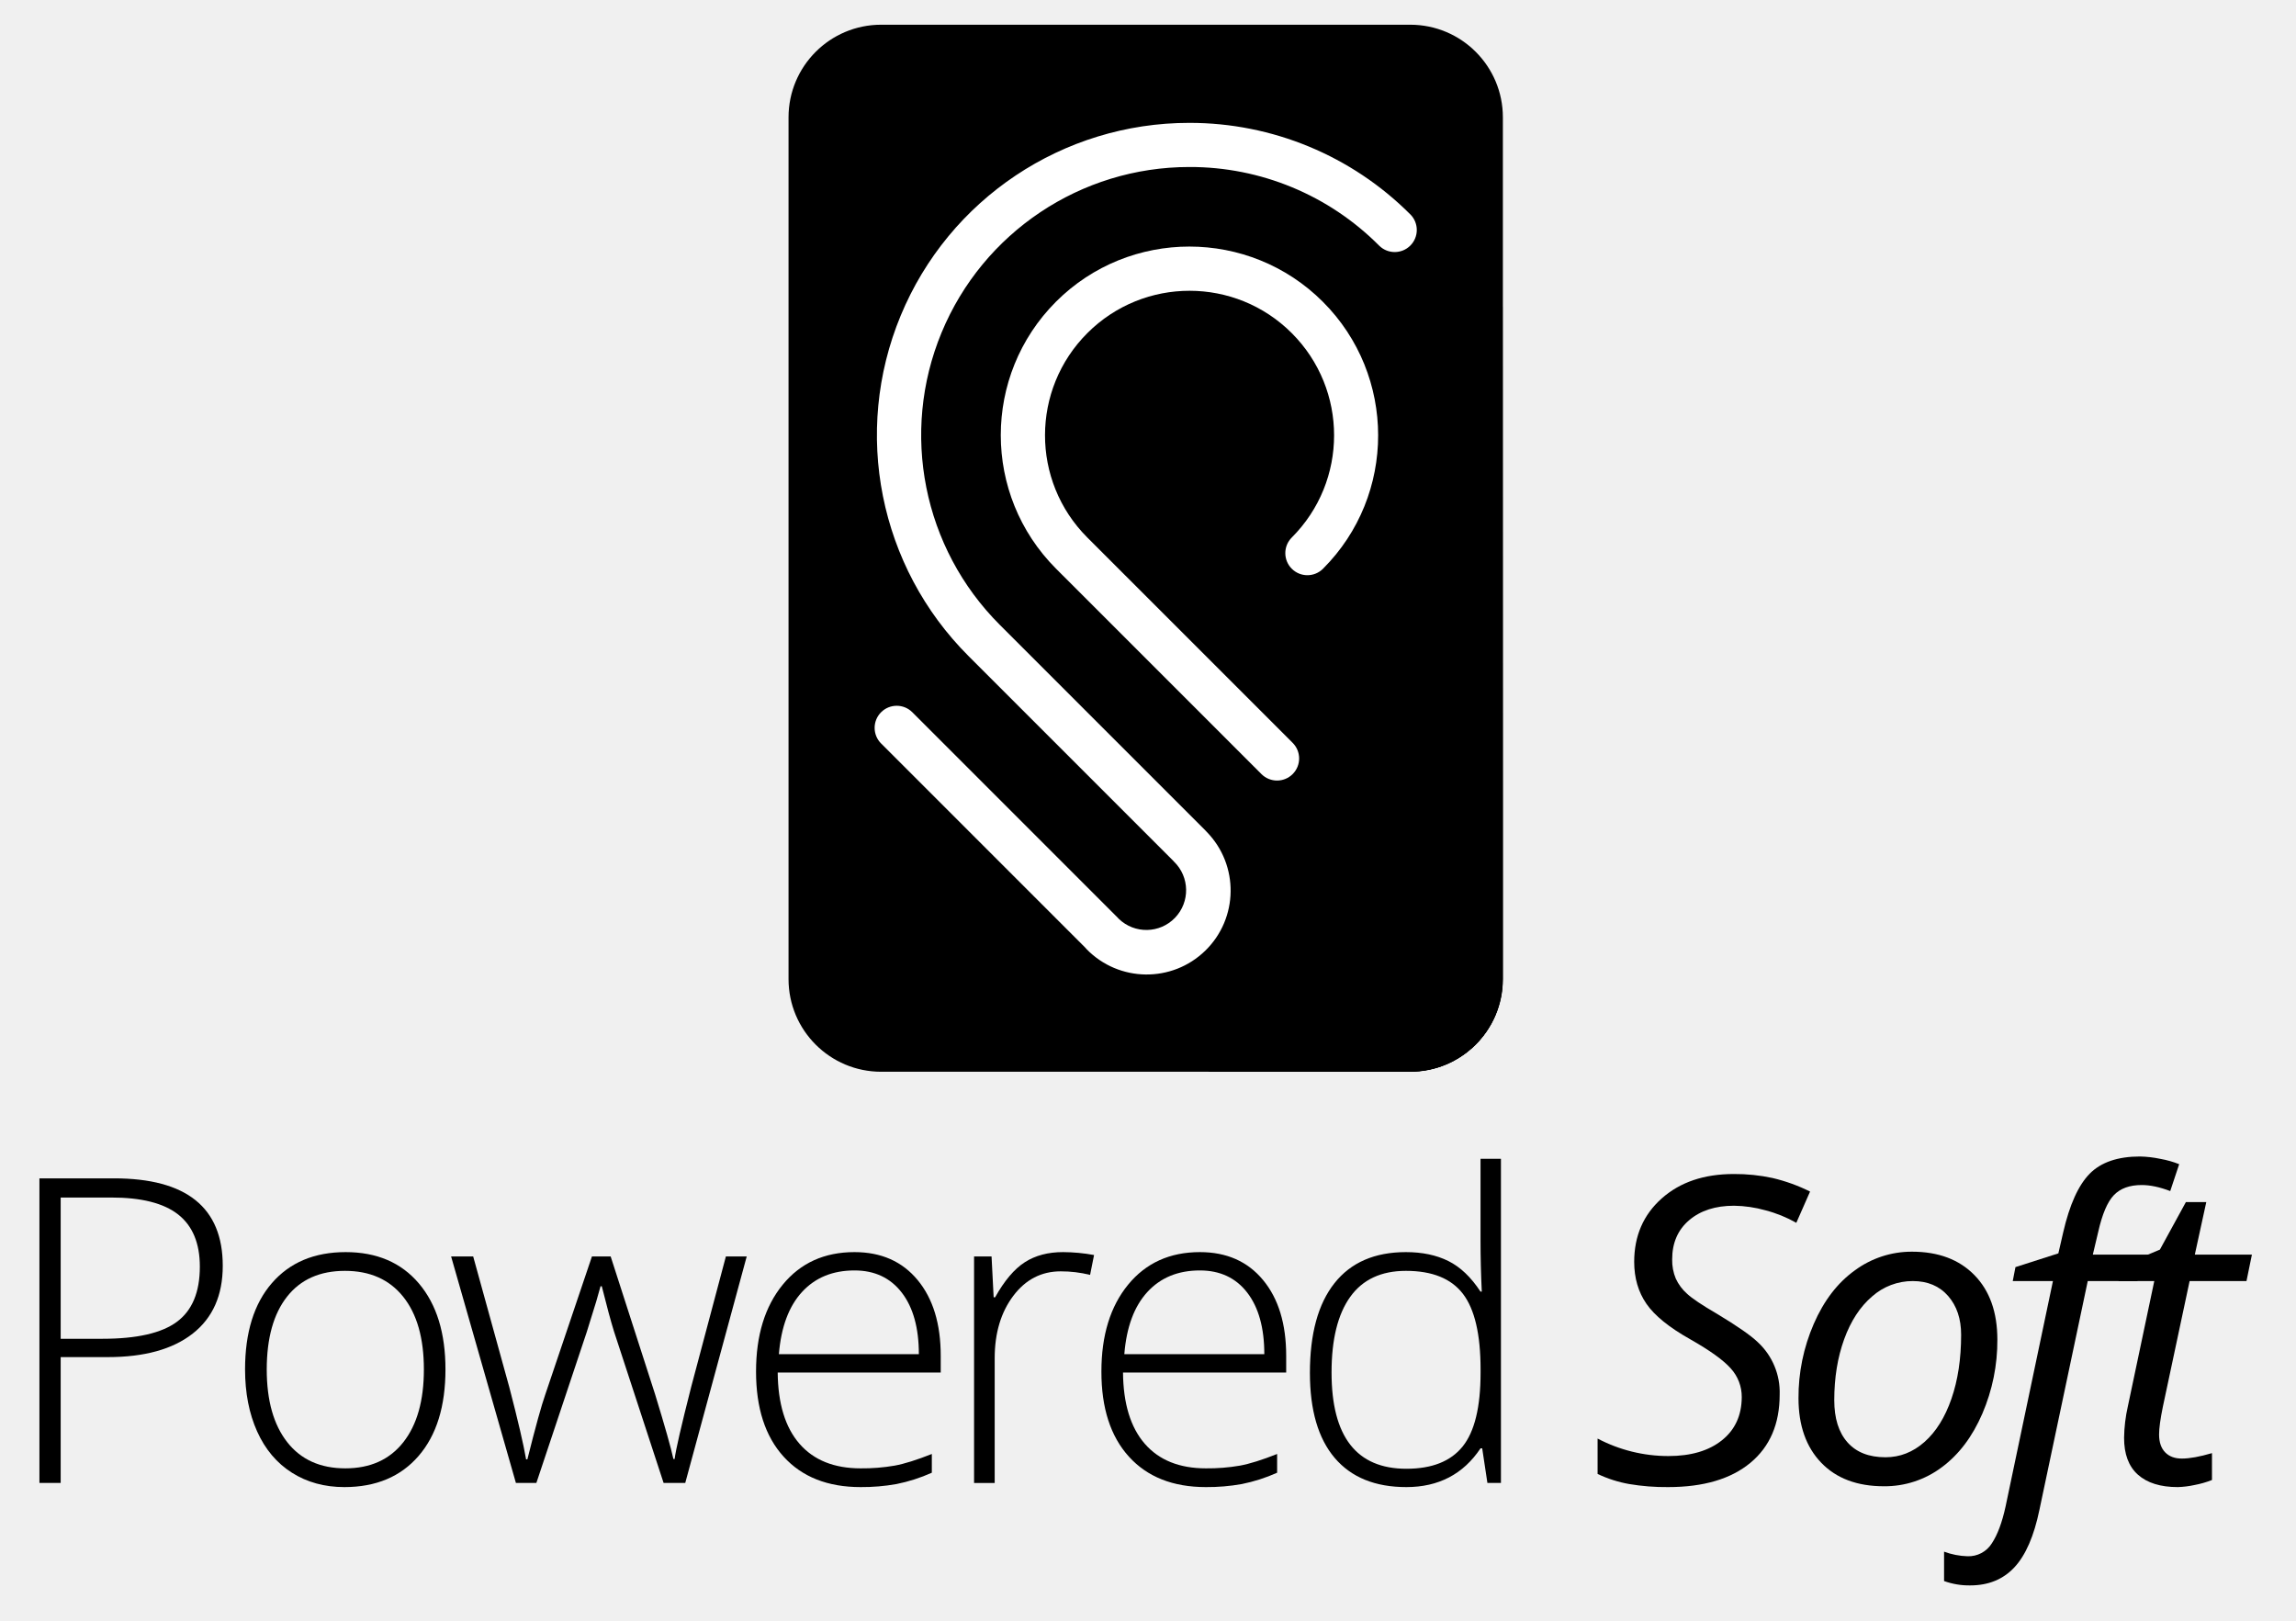
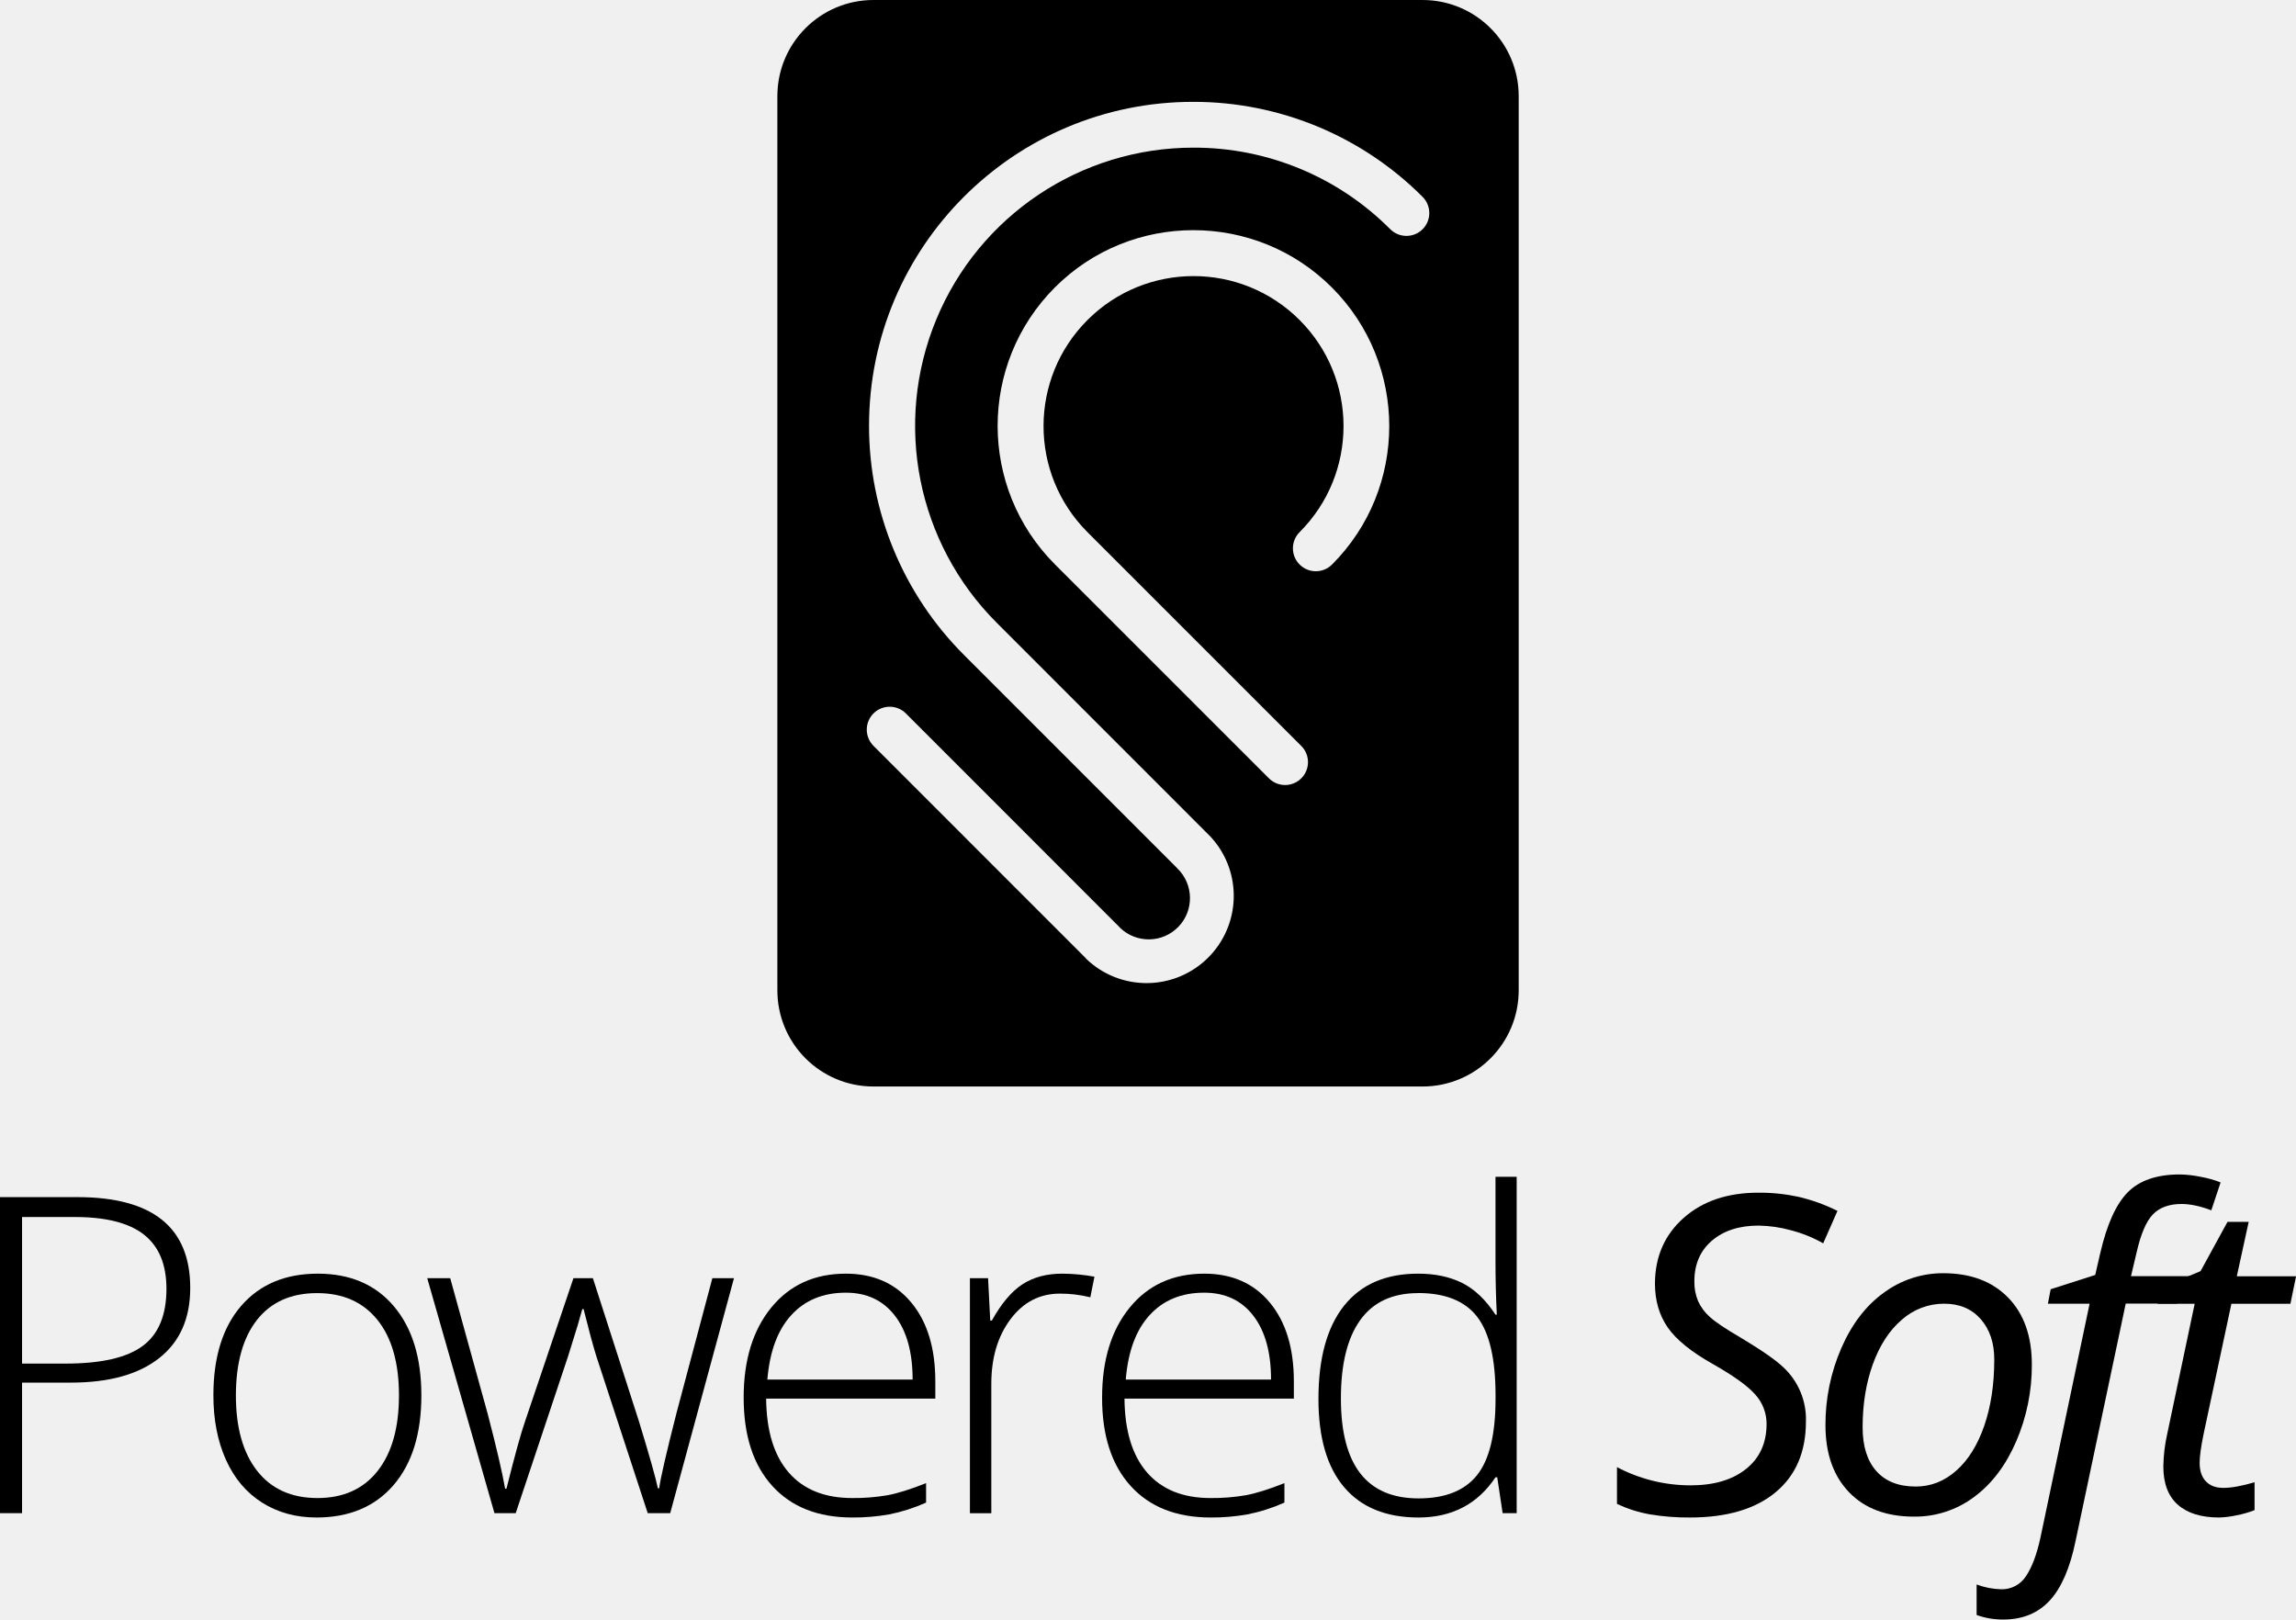
- <svg xmlns="http://www.w3.org/2000/svg" viewBox="0 0 1503 1061">
-   <defs>
-     <style>.cls-3{mix-blend-mode:overlay;fill:url(#linear-gradient);}.cls-4{fill:#fff;}</style>
-     <linearGradient id="linear-gradient" x1="552.02" y1="35.44" x2="942.17" y2="562.73" gradientUnits="userSpaceOnUse">
-       <stop offset="0" stop-color="#fff" />
-       <stop offset="1" />
-     </linearGradient>
-   </defs>
-   <g class="cls-1">
-     <g id="Layer_1" data-name="Layer 1">
-       <path class="cls-2" d="M983.81,76.83v564.1a60.65,60.65,0,0,1-60.64,60.65H576.84a60.65,60.65,0,0,1-60.65-60.65V76.83a60.64,60.64,0,0,1,60.65-60.65H923.17A60.64,60.64,0,0,1,983.81,76.83Z" />
-       <path class="cls-3" d="M983.81,201v440a60.65,60.65,0,0,1-60.64,60.65H791.6c-.24-.23-214.82-214.9-214.82-214.9a14.45,14.45,0,0,1,20.44-20.44L732.85,601.87A26,26,0,0,0,768.52,564c-.28-.29-.55-.58-.8-.88L634,429.45a204.36,204.36,0,0,1,144.54-349h.06a204,204,0,0,1,144.6,59.91C923.37,140.48,983.72,200.85,983.81,201Z" />
-       <path class="cls-4" d="M923.22,140.34a204,204,0,0,0-144.6-59.91h-.06A204.4,204.4,0,0,0,634,429.45l133.7,133.7c.25.3.52.59.8.87a26,26,0,0,1-36.13,37.45q-.32-.36-.66-.72L597.22,466.24a14.45,14.45,0,0,0-20.44,20.44L710.41,620.31q.4.5.87,1A54.93,54.93,0,0,0,790,544.61a13.7,13.7,0,0,0-1-1.06L654.46,409a175.53,175.53,0,0,1,124.1-299.68h.05a174.51,174.51,0,0,1,124.17,51.44,14.45,14.45,0,1,0,20.44-20.44Z" />
-       <path class="cls-4" d="M691.25,197.51a123.66,123.66,0,0,0,0,174.7L825.76,506.72a14.45,14.45,0,0,0,20.44-20.44L711.69,351.77a94.62,94.62,0,1,1,133.93.09,14.45,14.45,0,1,0,20.44,20.44c48.16-48.15,48.12-126.53-.07-174.73S739.41,149.35,691.25,197.51Z" />
-       <path class="cls-2" d="M145.82,828.64q0,28.9-19.64,44.32T70.54,888.37H39.72v82.36H25.81V771.36H74.63Q145.82,771.36,145.82,828.64ZM39.72,876.37H67.13q33.69,0,48.69-11.12t15-36.07q0-23-14.19-34.16T72.72,783.91h-33Z" />
-       <path class="cls-2" d="M291.61,896.41q0,36.29-17.59,56.66t-48.55,20.39q-19.5,0-34.36-9.41t-22.78-27q-7.91-17.59-7.91-40.64,0-36.27,17.59-56.52t48.28-20.25q30.54,0,47.93,20.52T291.61,896.41Zm-117,0q0,30.55,13.43,47.66t38,17.12q24.54,0,38-17.12t13.44-47.66q0-30.67-13.57-47.59t-38.12-16.91q-24.54,0-37.84,16.84T174.61,896.41Z" />
-       <path class="cls-2" d="M434.4,970.73l-32.46-99.14q-3.13-10.08-8-29.59h-.82l-2.86,10.09-6.14,19.78-33,98.86H337.72L295.31,822.5h14.45l23.73,85.91q8.31,31.92,10.91,46.91h.82q8-31.91,11.72-42.41l30.55-90.41h12.27l29.05,90.14q9.81,32,12,42.41h.82q1.08-8.87,10.91-47.46l22.63-85.09h13.64L448.58,970.73Z" />
-       <path class="cls-2" d="M563.37,973.46q-32.31,0-50.39-19.91t-18.06-55.77q0-35.46,17.45-56.8t47-21.34q26.18,0,41.32,18.27t15.13,49.64v10.91H509.1q.27,30.54,14.25,46.63t40,16.1a123.36,123.36,0,0,0,22.3-1.78q9.62-1.77,24.34-7.63v12.27a108.57,108.57,0,0,1-23.18,7.43A128.59,128.59,0,0,1,563.37,973.46Zm-4-141.82q-21.42,0-34.37,14.11t-15.13,40.71h91.63q0-25.79-11.18-40.3T559.42,831.64Z" />
-       <path class="cls-2" d="M696,819.64a115.4,115.4,0,0,1,20.19,1.91l-2.6,13a79.22,79.22,0,0,0-19.22-2.32q-19,0-31.09,16.09t-12.14,40.64v81.82h-13.5V822.5h11.45l1.37,26.73h.95q9.14-16.37,19.5-23T696,819.64Z" />
-       <path class="cls-2" d="M789.41,973.46q-32.32,0-50.39-19.91T721,897.78q0-35.46,17.46-56.8t47.05-21.34q26.17,0,41.31,18.27t15.14,49.64v10.91H735.14q.27,30.54,14.25,46.63t40,16.1a123.44,123.44,0,0,0,22.3-1.78q9.62-1.77,24.34-7.63v12.27a108.57,108.57,0,0,1-23.18,7.43A128.67,128.67,0,0,1,789.41,973.46Zm-3.95-141.82q-21.42,0-34.37,14.11T736,886.46h91.64q0-25.79-11.18-40.3T785.46,831.64Z" />
-       <path class="cls-2" d="M920.34,819.64q16.08,0,27.82,5.86t21,20H970q-.83-17.19-.82-33.69V758.55h13.36V970.73h-8.86l-3.41-22.64h-1.09q-16.92,25.36-48.55,25.37-30.68,0-46.91-19.09t-16.23-55.64q0-38.46,16.09-58.77T920.34,819.64Zm0,12.27q-24.27,0-36.48,17.05t-12.2,49.5q0,63,49,63,25.1,0,36.82-14.59t11.73-48.14v-2.32q0-34.36-11.53-49.43T920.34,831.91Z" />
-       <path class="cls-5" d="M1165,912.91q0,28.77-19.16,44.66t-53.94,15.89a144.71,144.71,0,0,1-25.43-2,80.75,80.75,0,0,1-20.66-6.61V941.69a99.48,99.48,0,0,0,46.37,11.45q22.08,0,35-10.3t13-28.29A27.51,27.51,0,0,0,1133,895.8q-7.17-8.12-26.66-19.16-20.59-11.6-28.57-23.18t-8-27.41q0-25.5,18-41.53t47.32-16a116.32,116.32,0,0,1,25.16,2.59A113.37,113.37,0,0,1,1184.9,780l-9,20.46a83.81,83.81,0,0,0-20.18-8.18,79.9,79.9,0,0,0-20.59-3q-18.27,0-29.39,9.48t-11.11,25.7A31,31,0,0,0,1097,837a30,30,0,0,0,7.36,9.89q5,4.64,19.37,13,20,12,27.06,18.81A44.67,44.67,0,0,1,1165,912.91Z" />
-       <path class="cls-5" d="M1251.6,819.36q25.92,0,40.91,15.35t15,42.2a121.05,121.05,0,0,1-9.81,48.41q-9.83,22.78-26.6,35.18a62.09,62.09,0,0,1-37.91,12.41q-26.18,0-41-15.41t-14.87-42.13a120.58,120.58,0,0,1,10-48.75q9.94-22.85,26.86-35A62.62,62.62,0,0,1,1251.6,819.36Zm32.19,54.42q0-15.69-8.53-25.44t-23.11-9.75a39.94,39.94,0,0,0-26.66,10.09q-11.79,10.1-18.27,28t-6.48,39.88q0,17.86,8.66,27.62t24.89,9.75q14.18,0,25.5-10t17.66-28.29Q1283.78,897.37,1283.79,873.78Z" />
-       <path class="cls-5" d="M1289.67,1037.82a48.21,48.21,0,0,1-17.05-2.86v-19.23a48,48,0,0,0,15.27,3,18,18,0,0,0,16-8.45q5.6-8.46,9-24.14l31-147.55h-26.31l1.77-9.13,28.09-9,3.14-13.64q6.27-27.27,17.38-38.52t32.94-11.25a71,71,0,0,1,13.36,1.56,62.47,62.47,0,0,1,12.27,3.48l-5.86,17.59q-10.36-3.95-18.68-3.95-11.87,0-18.21,6.61t-10.29,24.21L1370,821.27h45.51L1399,838.59h-32.32l-31.63,149.73q-5.32,25.77-16.37,37.64T1289.67,1037.82Z" />
-       <path class="cls-5" d="M1428.37,954.78q7.5,0,19.63-3.55v17.59a62.36,62.36,0,0,1-11.45,3.28,59.42,59.42,0,0,1-10.91,1.36q-17,0-26.11-8.11t-9.07-24.21a99.1,99.1,0,0,1,2.45-20.45l17.32-82.1h-23.45l1.91-10L1413.91,818l17-31.09h13.36l-7.5,34.36h37.37l-3.55,17.32h-37.23L1415.82,921q-2.44,11.87-2.45,18,0,7.63,4,11.73T1428.37,954.78Z" />
-     </g>
-   </g>
+ <svg xmlns="http://www.w3.org/2000/svg" viewBox="0 0 1448.33 1021.64">
+   <path d="M897.36,0H551a60.64,60.64,0,0,0-60.63,60.65v564.1h0A60.64,60.64,0,0,0,551,685.4H897.36A60.66,60.66,0,0,0,958,624.75V60.65h0A60.64,60.64,0,0,0,897.36,0ZM840.25,356.12a14.45,14.45,0,0,1-20.44-20.44,94.62,94.62,0,1,0-133.93-.09L820.39,470.1A14.45,14.45,0,1,1,800,490.54L665.44,356a123.66,123.66,0,0,1,0-174.7c48.16-48.16,126.55-48.14,174.74.06S888.41,308,840.25,356.12Zm57.16-211.54a14.46,14.46,0,0,1-20.44,0A174.49,174.49,0,0,0,752.8,93.14h0a175.53,175.53,0,0,0-124.1,299.68L763.19,527.37a14.26,14.26,0,0,1,1,1.06,55,55,0,0,1-78.72,76.7c-.31-.33-.6-.67-.87-1L551,470.5a14.45,14.45,0,0,1,20.44-20.44L705.9,584.57q.35.36.66.72a26,26,0,1,0,36.13-37.45c-.28-.28-.55-.57-.8-.87l-133.7-133.7a204.37,204.37,0,0,1-60-144.73c.06-112.89,91.62-204.35,204.51-204.29h.06a204,204,0,0,1,144.6,59.91v0A14.46,14.46,0,0,1,897.41,144.58Z" />
+   <path d="M120,812.46q0,28.9-19.64,44.32T44.73,872.19H13.91v82.36H0V755.18H48.82Q120,755.18,120,812.46ZM13.91,860.19H41.32Q75,860.19,90,849.07T105,813q0-23-14.19-34.16T46.91,767.73h-33Z" />
+   <path d="M265.8,880.23q0,36.28-17.59,56.66t-48.55,20.39q-19.5,0-34.36-9.41t-22.78-27q-7.91-17.6-7.91-40.64,0-36.27,17.59-56.52t48.28-20.25q30.54,0,47.93,20.52T265.8,880.23Zm-117,0q0,30.56,13.43,47.66t38,17.12q24.54,0,38-17.12t13.44-47.66q0-30.68-13.57-47.59T200,815.73q-24.54,0-37.84,16.84T148.8,880.23Z" />
+   <path d="M408.59,954.55l-32.46-99.14q-3.13-10.08-8-29.59h-.82l-2.86,10.09-6.14,19.78-33,98.86h-13.4L269.5,806.32H284l23.73,85.91q8.31,31.92,10.91,46.91h.82q8-31.9,11.72-42.41l30.55-90.41H374L403,896.46q9.81,32,12,42.41h.82q1.08-8.86,10.91-47.46l22.63-85.09H463L422.77,954.55Z" />
+   <path d="M537.56,957.28q-32.31,0-50.39-19.91T469.11,881.6q0-35.46,17.45-56.8t47-21.34q26.18,0,41.32,18.27T590,871.37v10.91H483.29q.27,30.54,14.25,46.63t40,16.1a123.42,123.42,0,0,0,22.3-1.78q9.61-1.77,24.34-7.63v12.27A108.39,108.39,0,0,1,561,955.3,128.8,128.8,0,0,1,537.56,957.28Zm-4-141.82q-21.42,0-34.37,14.11t-15.13,40.71h91.63q0-25.78-11.18-40.3t-30.9-14.52Z" />
+   <path d="M670.19,803.46a114.94,114.94,0,0,1,20.19,1.91l-2.6,13a78.8,78.8,0,0,0-19.22-2.32q-19,0-31.09,16.09t-12.14,40.64V954.6h-13.5V806.32h11.45l1.37,26.73h1q9.14-16.37,19.5-23T670.19,803.46Z" />
+   <path d="M763.6,957.28q-32.33,0-50.39-19.91t-18-55.77q0-35.46,17.46-56.8t47.05-21.34q26.17,0,41.31,18.27t15.14,49.64v10.91H709.33q.27,30.54,14.25,46.63t40,16.1a123.42,123.42,0,0,0,22.3-1.78q9.61-1.77,24.34-7.63v12.27A108.39,108.39,0,0,1,787,955.3,128.8,128.8,0,0,1,763.6,957.28Zm-4-141.82q-21.42,0-34.37,14.11t-15.09,40.71h91.64q0-25.78-11.18-40.3t-31-14.52Z" />
+   <path d="M894.53,803.46q16.08,0,27.82,5.86t21,20h.84q-.83-17.19-.82-33.69V742.37h13.36V954.55h-8.86l-3.41-22.64h-1.09q-16.92,25.37-48.55,25.37-30.68,0-46.91-19.09t-16.23-55.64q0-38.46,16.09-58.77T894.53,803.46Zm0,12.27q-24.27,0-36.48,17t-12.2,49.5q0,63,49,63,25.1,0,36.82-14.59t11.73-48.14v-2.32q0-34.37-11.53-49.43t-37.34-15.07Z" />
+   <path d="M1139.19,896.73q0,28.77-19.16,44.66t-53.94,15.89a145.38,145.38,0,0,1-25.43-2,80.74,80.74,0,0,1-20.66-6.61V925.51A99.37,99.37,0,0,0,1066.37,937q22.08,0,35-10.3t13-28.29a27.53,27.53,0,0,0-7.18-18.75q-7.17-8.11-26.66-19.16-20.6-11.6-28.57-23.18t-8-27.41q0-25.5,18-41.53t47.32-16a116.25,116.25,0,0,1,25.16,2.59,113.27,113.27,0,0,1,24.65,8.89l-9,20.46a84,84,0,0,0-20.18-8.18,80.13,80.13,0,0,0-20.59-3q-18.27,0-29.39,9.48t-11.11,25.7a31,31,0,0,0,2.37,12.54,30,30,0,0,0,7.36,9.89q5,4.63,19.37,13,20,12,27.06,18.81A44.68,44.68,0,0,1,1139.19,896.73Z" />
+   <path d="M1225.79,803.18q25.92,0,40.91,15.35t15,42.2a121.12,121.12,0,0,1-9.81,48.41q-9.83,22.79-26.6,35.18a62.09,62.09,0,0,1-37.91,12.41q-26.18,0-41-15.41t-14.87-42.13a120.58,120.58,0,0,1,10-48.75q9.95-22.85,26.86-35A62.66,62.66,0,0,1,1225.79,803.18ZM1258,857.6q0-15.69-8.53-25.44t-23.11-9.75a39.92,39.92,0,0,0-26.66,10.09q-11.79,10.1-18.27,28t-6.48,39.88q0,17.86,8.66,27.62t24.89,9.75q14.18,0,25.5-10t17.66-28.29q6.33-18.27,6.34-41.86Z" />
+   <path d="M1263.86,1021.64a48.3,48.3,0,0,1-17-2.86V999.55a48,48,0,0,0,15.27,3,18,18,0,0,0,16-8.45q5.6-8.46,9-24.14l31-147.55h-26.31l1.77-9.13,28.09-9,3.14-13.64q6.27-27.27,17.38-38.52t32.94-11.25a71.45,71.45,0,0,1,13.36,1.56,62.23,62.23,0,0,1,12.27,3.48l-5.86,17.59q-10.36-3.94-18.68-4-11.87,0-18.21,6.61t-10.29,24.21l-3.49,14.72h45.51l-16.51,17.32h-32.32l-31.63,149.73q-5.33,25.77-16.37,37.64T1263.86,1021.64Z" />
+   <path d="M1402.56,938.6q7.5,0,19.63-3.55v17.59a62.39,62.39,0,0,1-11.45,3.28,59.84,59.84,0,0,1-10.91,1.36q-17,0-26.11-8.11T1364.65,925a99.14,99.14,0,0,1,2.45-20.45l17.32-82.1H1361l1.91-10,25.22-10.59,17-31.09h13.36l-7.5,34.36h37.37l-3.55,17.32h-37.23L1390,904.82q-2.44,11.86-2.45,18,0,7.63,4,11.73T1402.56,938.6Z" />
</svg>
